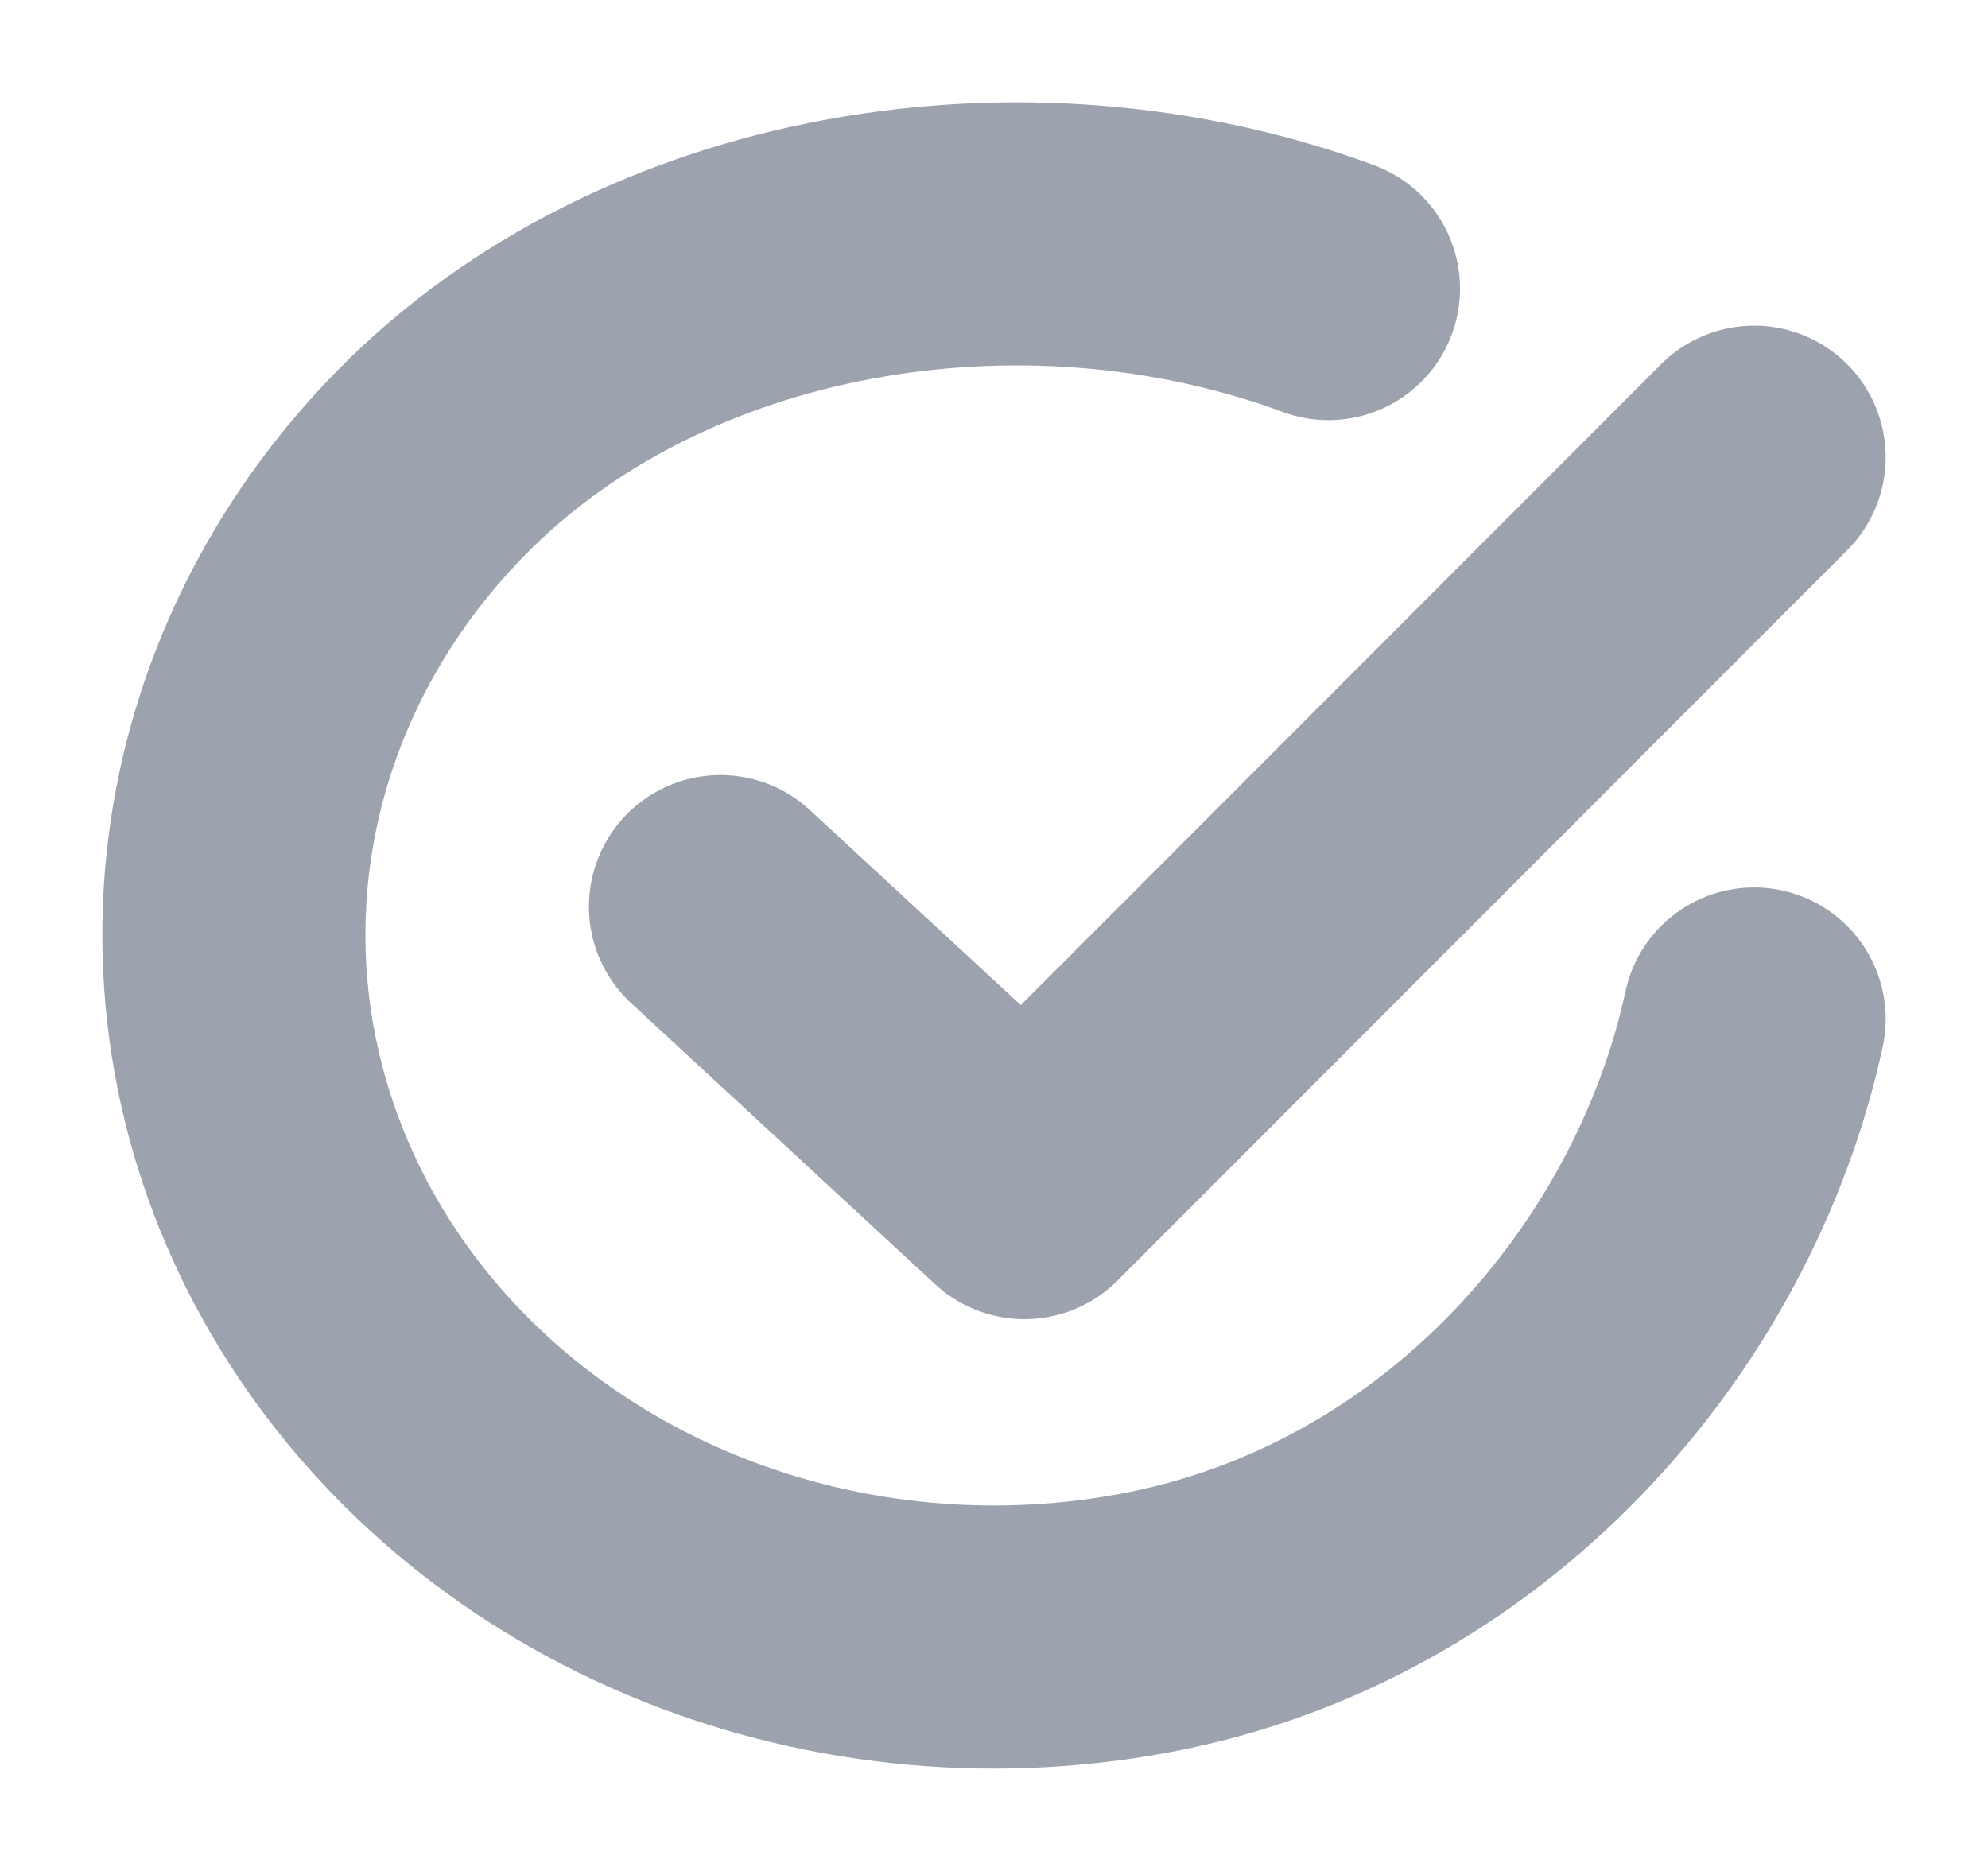
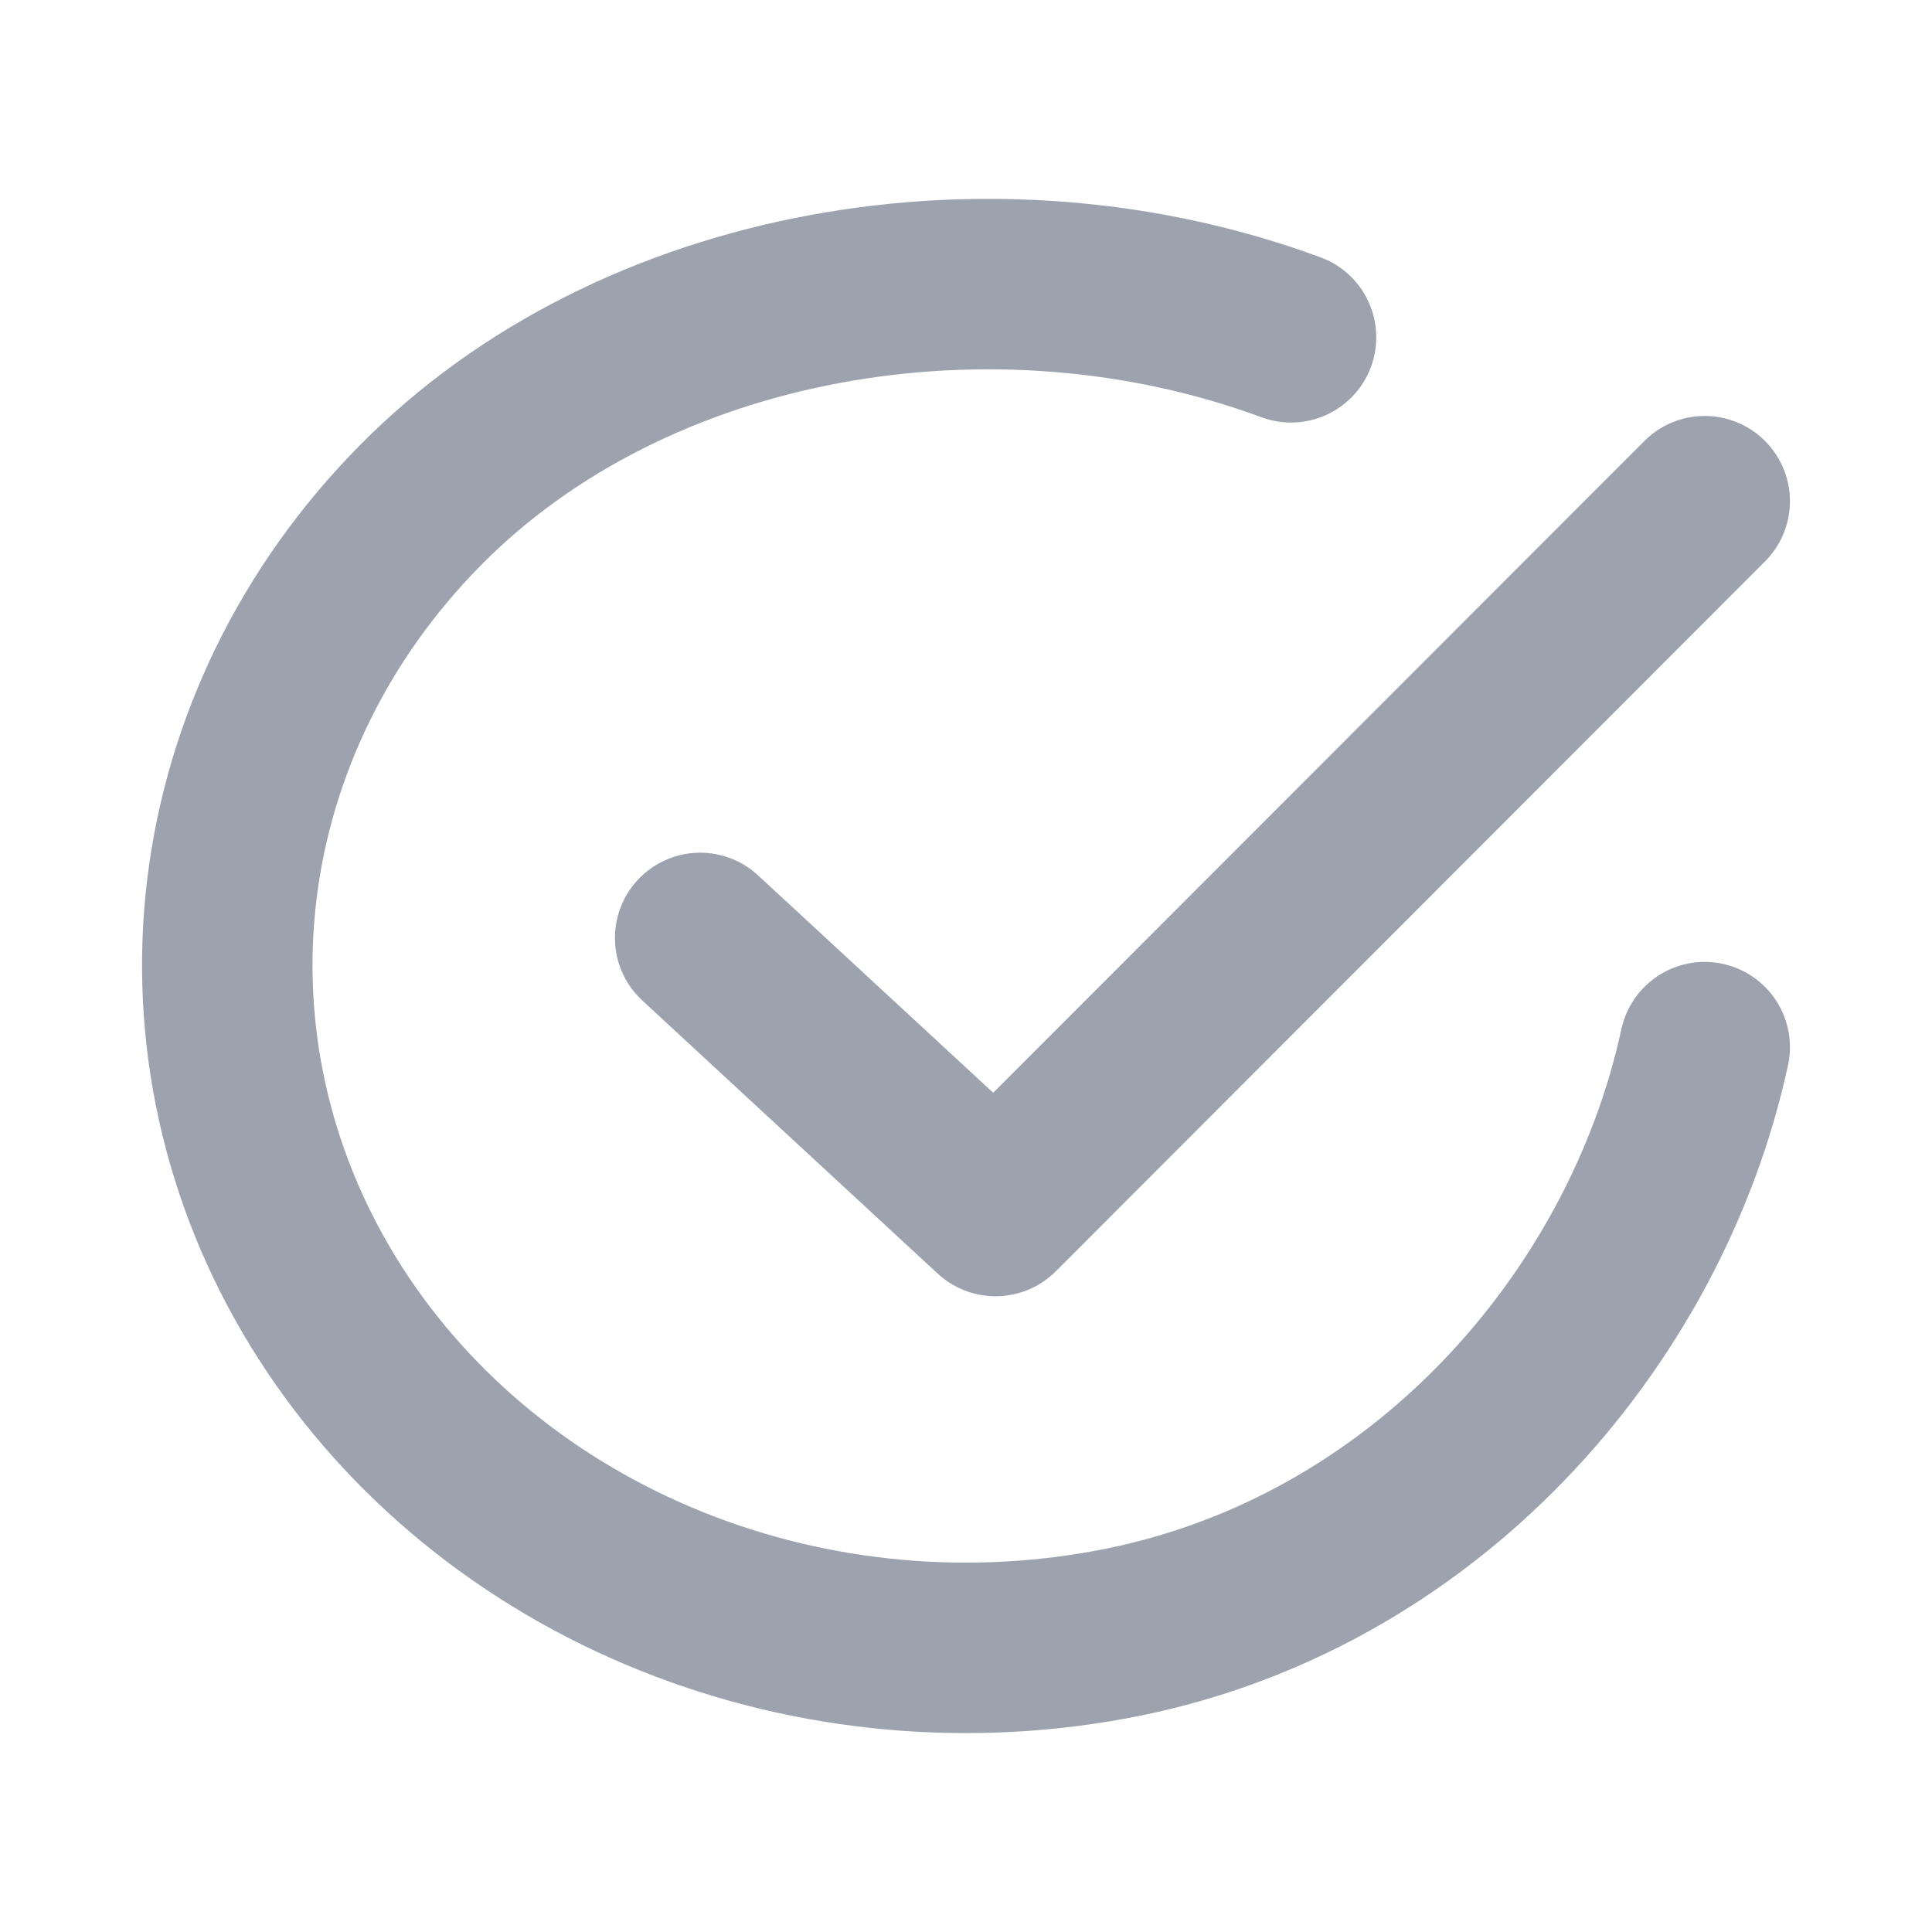
- <svg xmlns="http://www.w3.org/2000/svg" width="17" height="16" viewBox="0 0 17 16" fill="none">
-   <path d="M15 8.714C14.48 11.117 12.52 13.379 9.769 13.884C8.428 14.131 7.036 13.981 5.792 13.454C4.549 12.928 3.517 12.052 2.843 10.952C2.169 9.852 1.888 8.584 2.04 7.327C2.192 6.071 2.769 4.891 3.689 3.956C5.575 2.036 8.76 1.507 11.36 2.468" stroke="#9DA3AE" stroke-width="2.25" stroke-linecap="round" stroke-linejoin="round" />
-   <path d="M6.161 7.753L8.76 10.156L15 3.91" stroke="#9DA3AE" stroke-width="2.25" stroke-linecap="round" stroke-linejoin="round" />
+ <svg xmlns="http://www.w3.org/2000/svg" width="16" height="16" viewBox="0 0 17 16" fill="none">
+   <path d="M15 8.714C14.48 11.117 12.52 13.379 9.769 13.884C8.428 14.131 7.036 13.981 5.792 13.454C4.549 12.928 3.517 12.052 2.843 10.952C2.169 9.852 1.888 8.584 2.04 7.327C2.192 6.071 2.769 4.891 3.689 3.956C5.575 2.036 8.76 1.507 11.36 2.468" stroke="#9DA3AE" stroke-width="1.5" stroke-linecap="round" stroke-linejoin="round" />
+   <path d="M6.161 7.753L8.76 10.156L15 3.91" stroke="#9DA3AE" stroke-width="1.5" stroke-linecap="round" stroke-linejoin="round" />
</svg>
